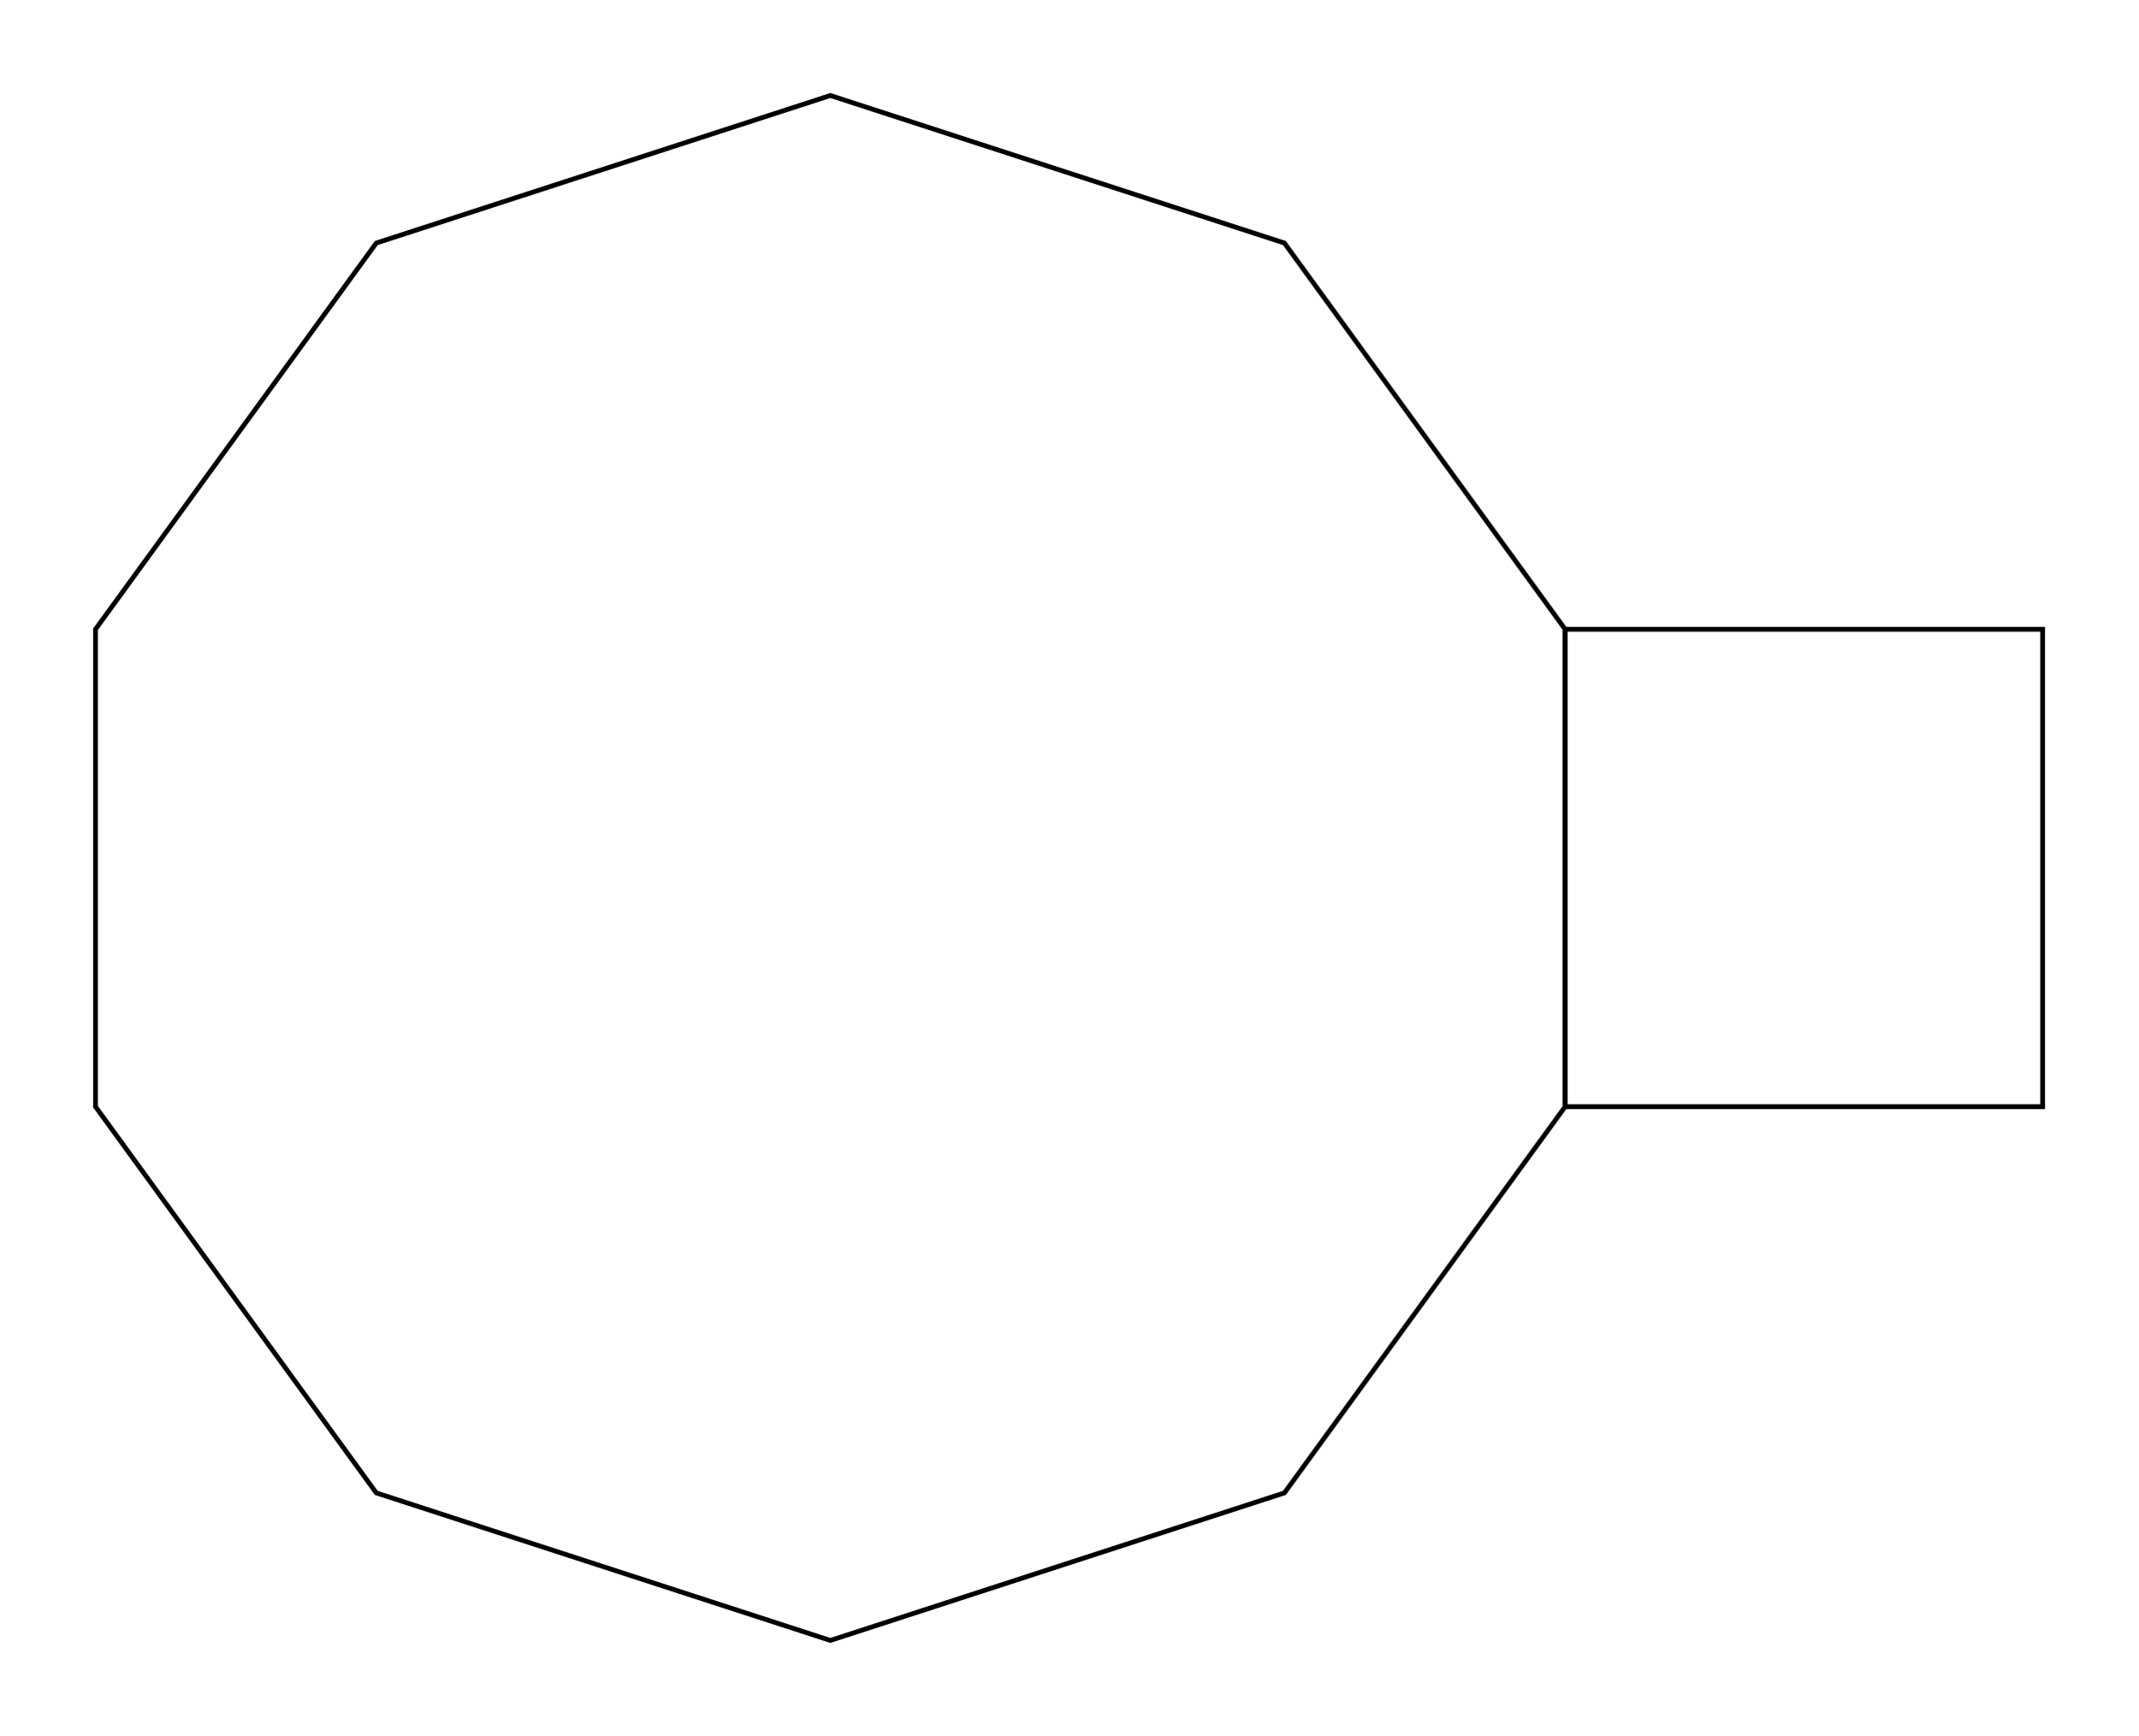
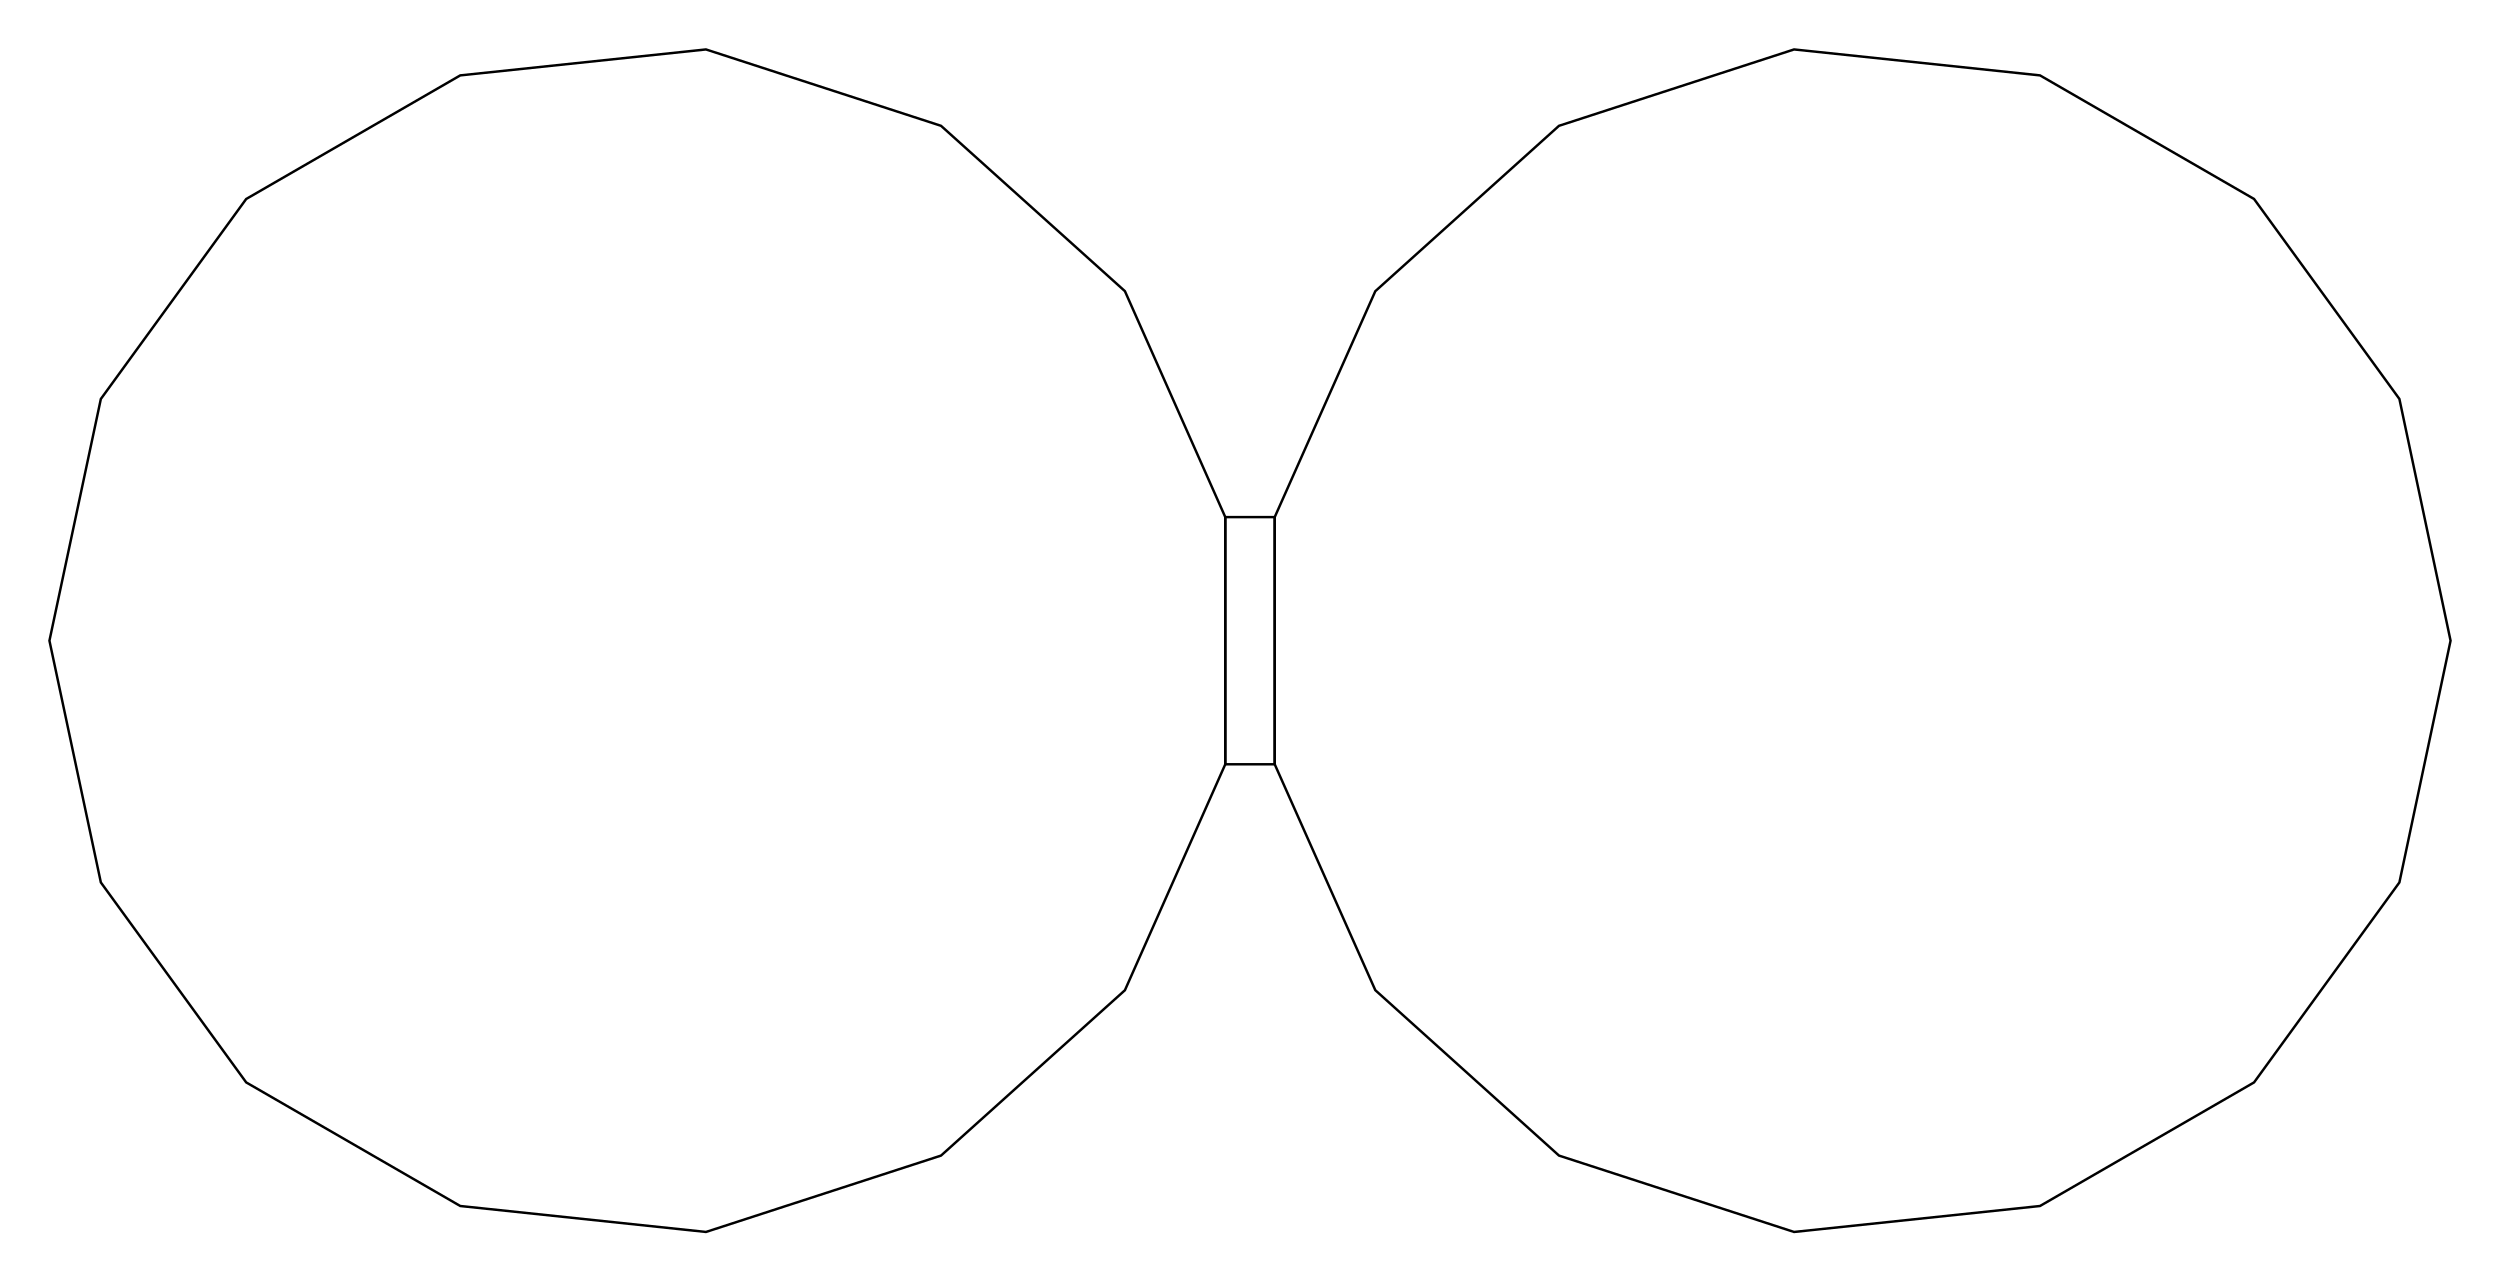
- <svg xmlns="http://www.w3.org/2000/svg" version="1.1" viewBox="-1.739 -1.818 4.478 3.636">
+ <svg xmlns="http://www.w3.org/2000/svg" version="1.1" viewBox="-2.605 -2.592 10.114 5.183">
  <style>.no_fill_black_stroke {fill:none; stroke:#000000; stroke-width:0.01;}</style>
-   <polygon class="no_fill_black_stroke" points="1.539,0.5 0.951,1.309 0,1.618 -0.951,1.309 -1.539,0.5 -1.539,-0.5 -0.951,-1.309 0,-1.618 0.951,-1.309 1.539,-0.5" />
-   <polygon class="no_fill_black_stroke" points="1.539,-0.5 2.539,-0.5 2.539,0.5 1.539,0.5" />
+   <polygon class="no_fill_black_stroke" points="2.352,0.5 1.946,1.414 1.202,2.083 0.251,2.392 -0.743,2.287 -1.609,1.787 -2.197,0.978 -2.405,0 -2.197,-0.978 -1.609,-1.787 -0.743,-2.287 0.251,-2.392 1.202,-2.083 1.946,-1.414 2.352,-0.5" />
+   <polygon class="no_fill_black_stroke" points="2.352,-0.5 2.552,-0.5 2.552,0.5 2.352,0.5" />
+   <polygon class="no_fill_black_stroke" points="2.552,-0.5 2.959,-1.414 3.702,-2.083 4.653,-2.392 5.648,-2.287 6.514,-1.787 7.102,-0.978 7.309,0E-208 7.102,0.978 6.514,1.787 5.648,2.287 4.653,2.392 3.702,2.083 2.959,1.414 2.552,0.5" />
</svg>
